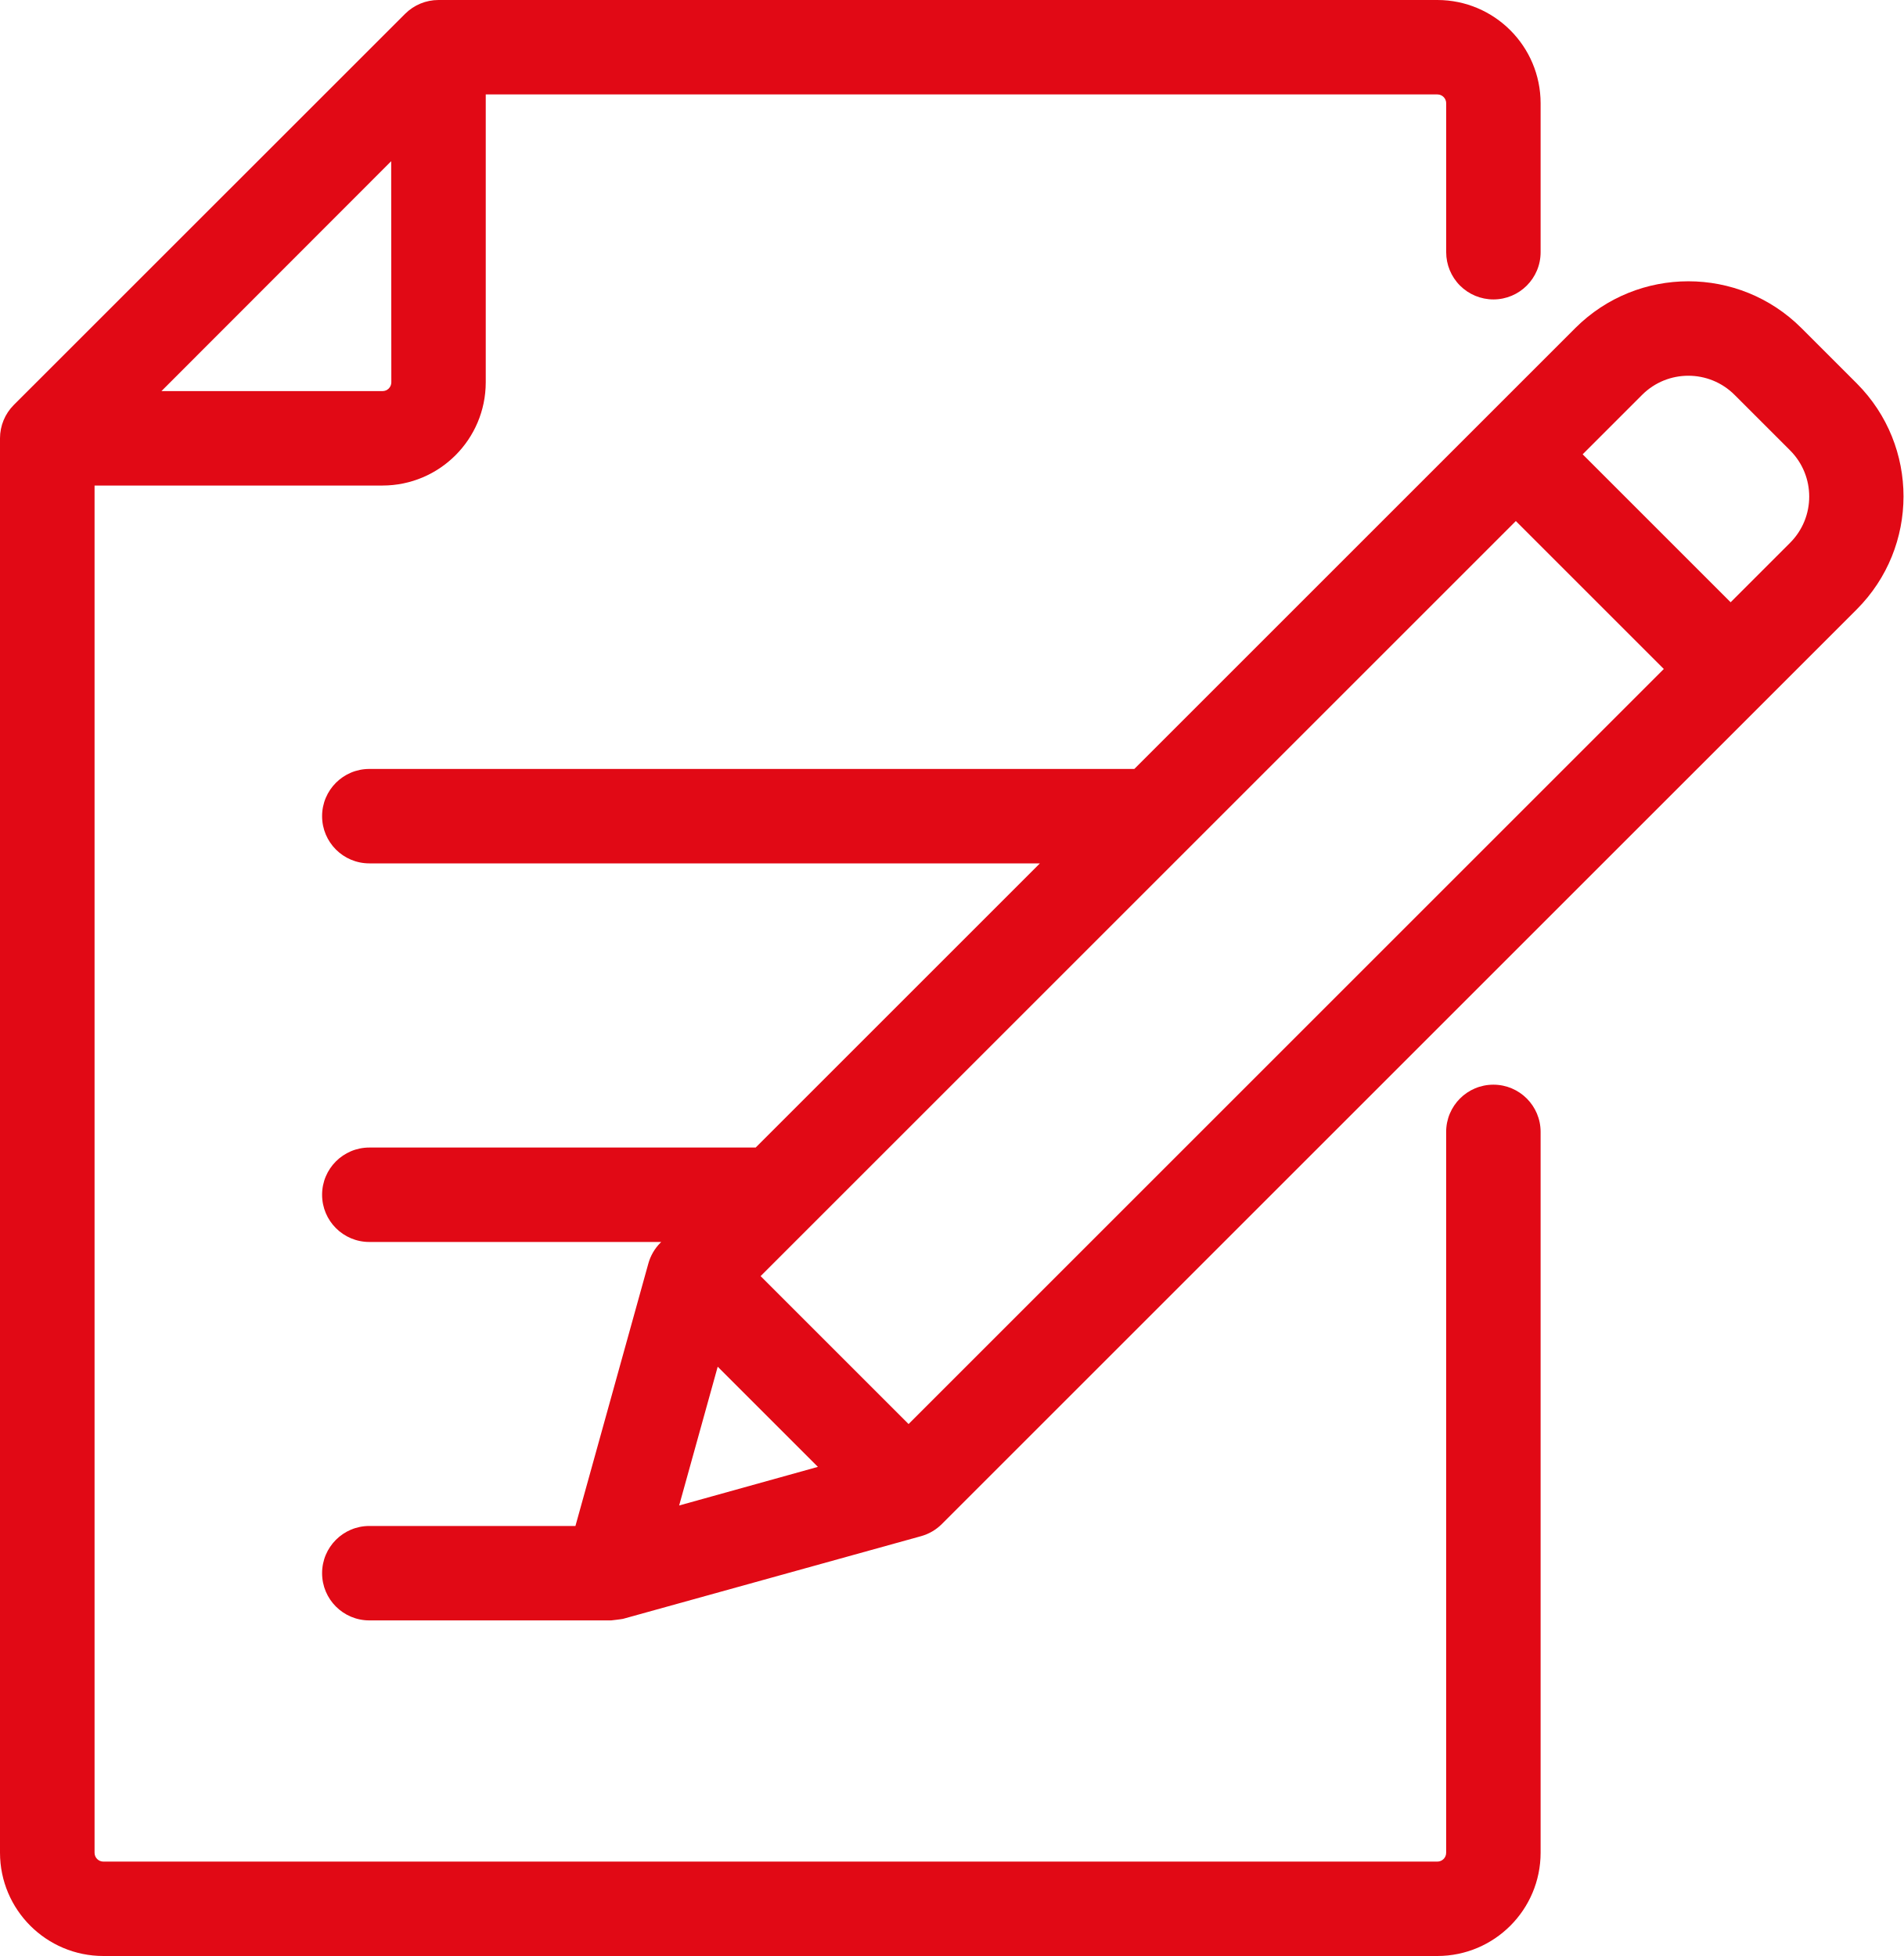
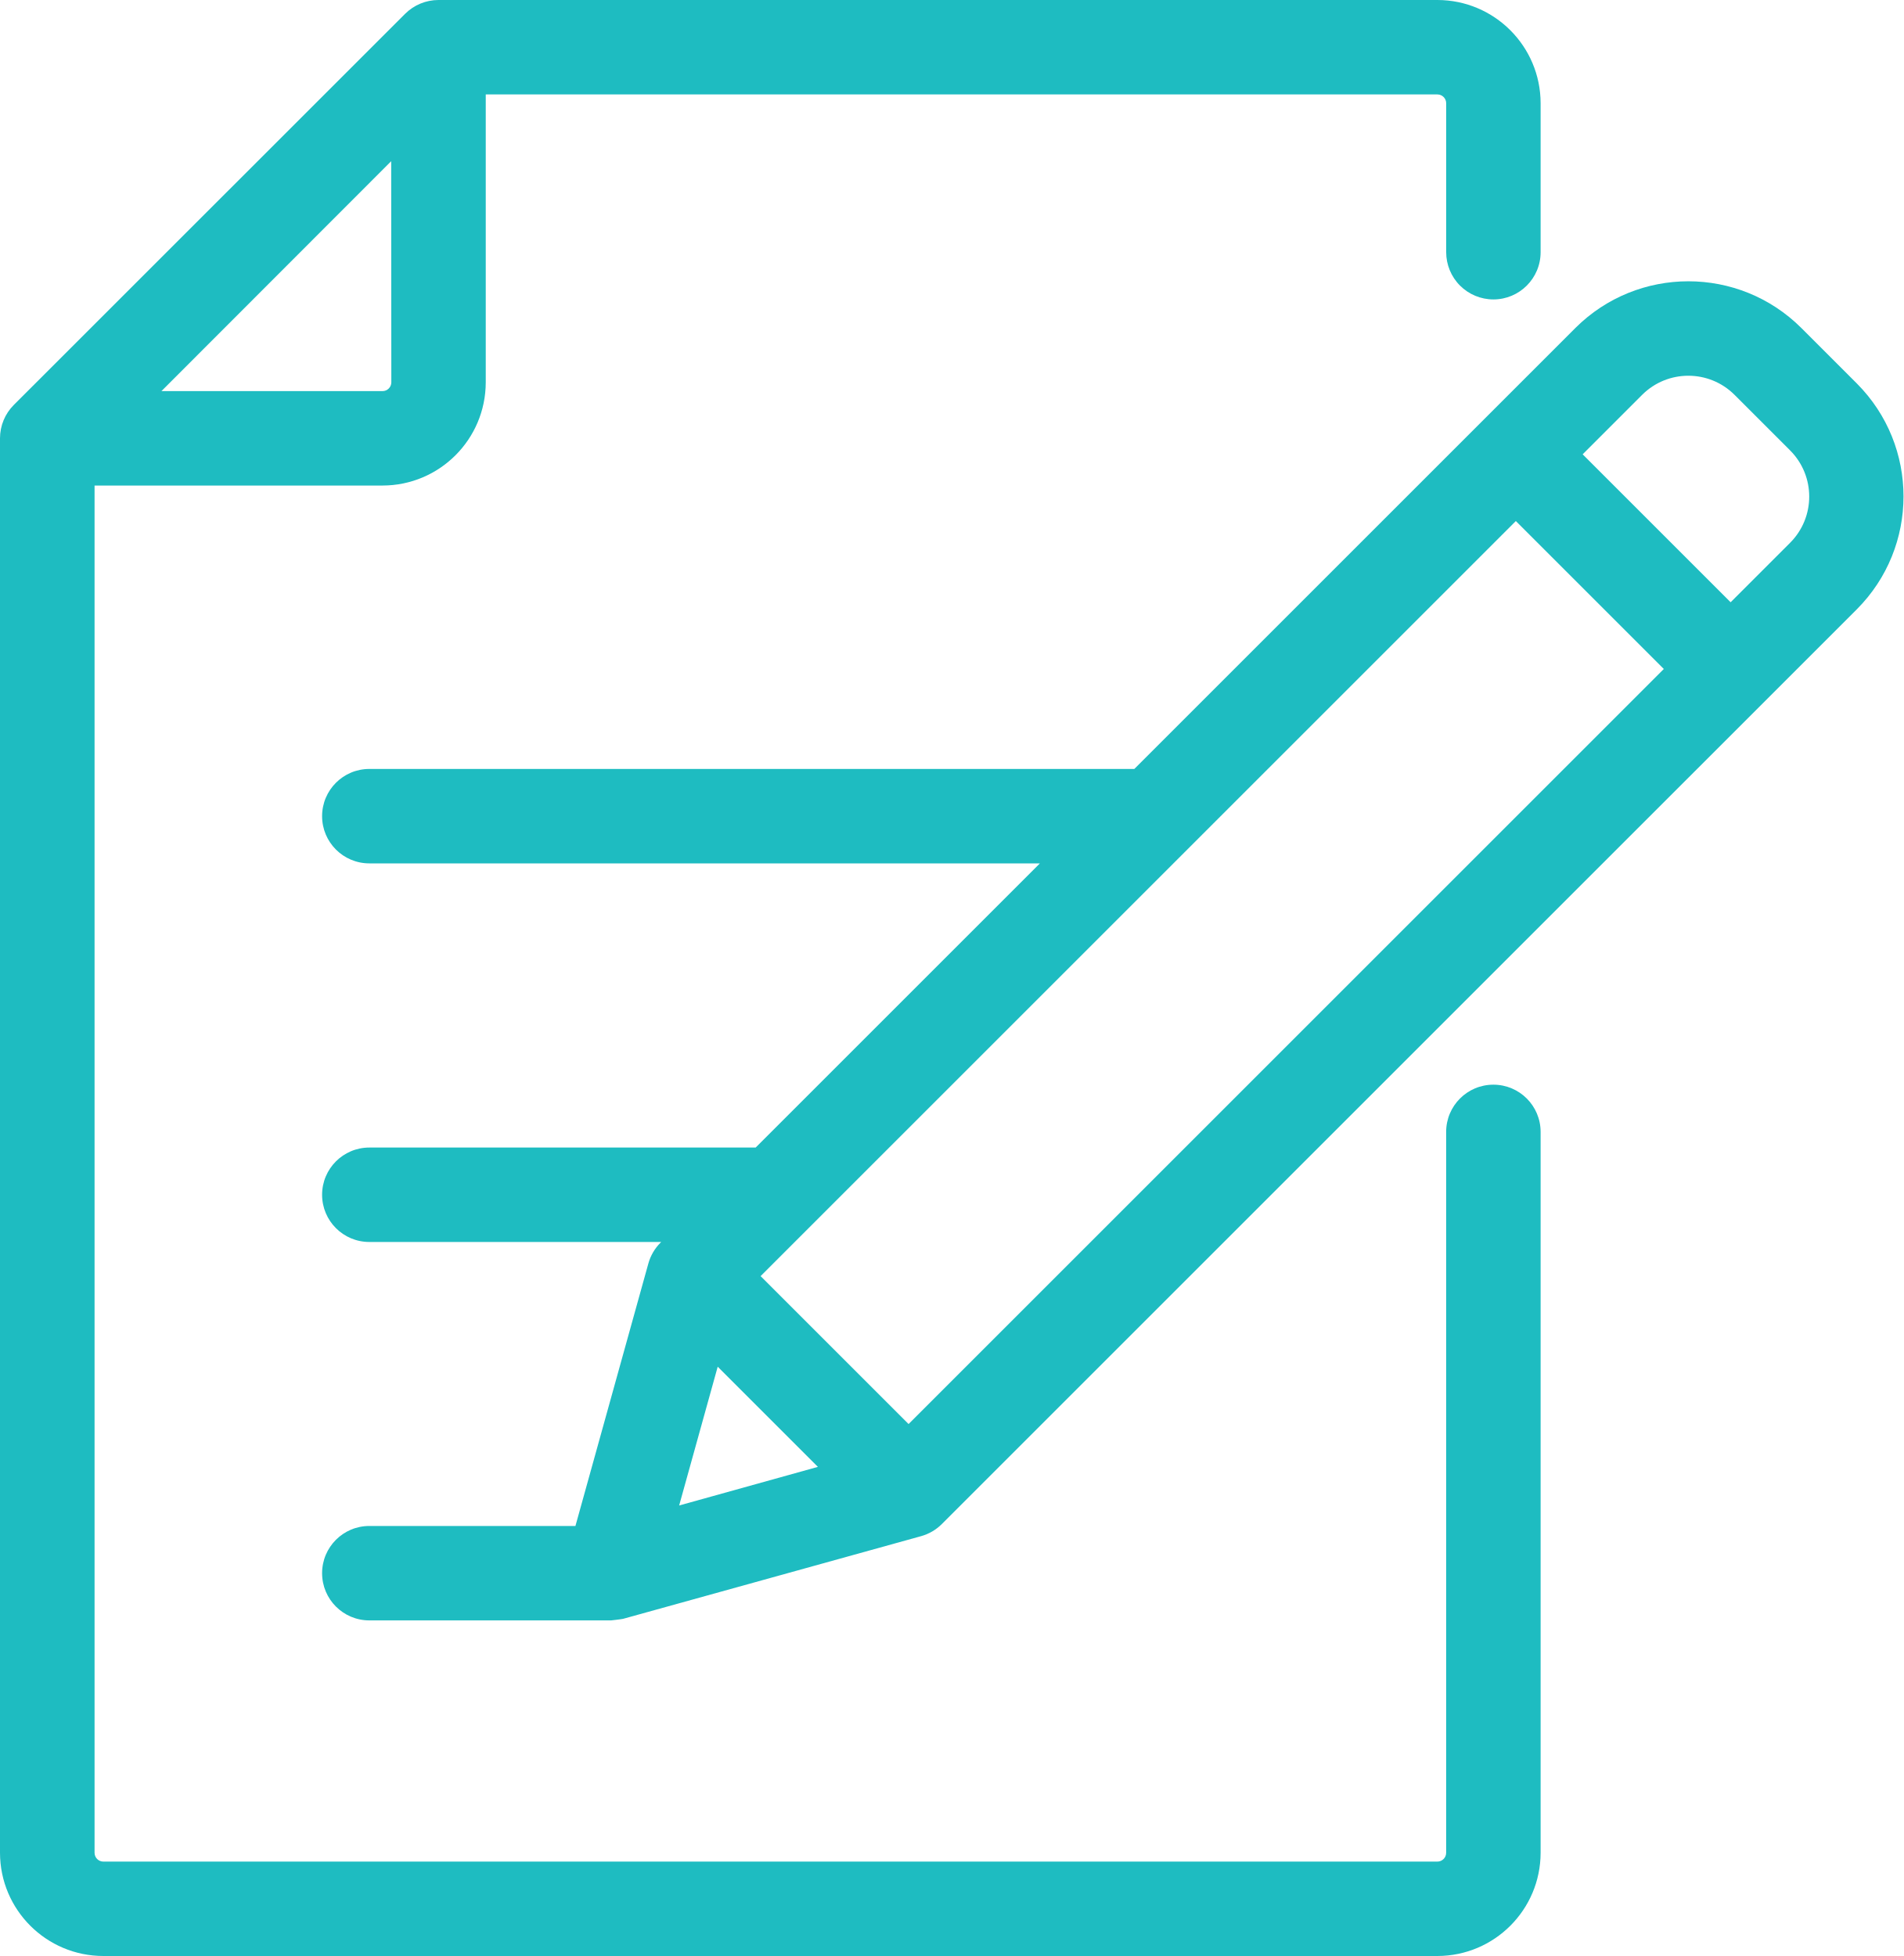
<svg xmlns="http://www.w3.org/2000/svg" width="55.101" height="56.629" viewBox="0 0 55.101 56.629">
  <defs>
-     <style>.a{fill:#e10915;}</style>
+     <style>.a{fill:#1ebcc1;}</style>
  </defs>
  <g transform="translate(-6.907)">
    <g transform="translate(6.907)">
      <g transform="translate(0)">
        <path class="a" d="M50.134,8.669A1.367,1.367,0,0,0,51.5,7.3V2.989A2.992,2.992,0,0,0,48.513,0H19.6a1.368,1.368,0,0,0-.967.4L7.307,11.723a1.367,1.367,0,0,0-.4.966v40.95A2.993,2.993,0,0,0,9.9,56.629H48.513A2.992,2.992,0,0,0,51.5,53.64V32.77a1.367,1.367,0,1,0-2.734,0V53.64a.255.255,0,0,1-.254.256H9.9a.256.256,0,0,1-.256-.256V14.057h8.335a2.991,2.991,0,0,0,2.988-2.988V2.734H48.513a.255.255,0,0,1,.254.256V7.3A1.367,1.367,0,0,0,50.134,8.669Zm-31.9,2.4a.255.255,0,0,1-.254.254h-6.4L18.23,4.667Z" transform="translate(-6.907)" />
      </g>
    </g>
    <g transform="translate(16.23 8.144)">
      <path class="a" d="M135.626,76.59l-1.608-1.608a4.631,4.631,0,0,0-6.541,0L114.711,87.748H92.568a1.367,1.367,0,0,0,0,2.734h19.41l-8.227,8.227H92.568a1.367,1.367,0,1,0,0,2.734h8.449l-.022.022a1.367,1.367,0,0,0-.35.6l-2.111,7.6H92.568a1.367,1.367,0,1,0,0,2.734h7s.3-.034.344-.045l8.627-2.394a1.367,1.367,0,0,0,.6-.35l26.483-26.482A4.63,4.63,0,0,0,135.626,76.59Zm-34.09,32.482,1.116-4.018,2.9,2.9Zm6.641-2.358-4.283-4.283,21.86-21.86,4.283,4.283ZM133.693,81.2l-1.722,1.722-4.283-4.283,1.722-1.722a1.893,1.893,0,0,1,2.674,0l1.608,1.608A1.893,1.893,0,0,1,133.693,81.2Z" transform="translate(-91.201 -73.63)" />
    </g>
  </g>
</svg>
